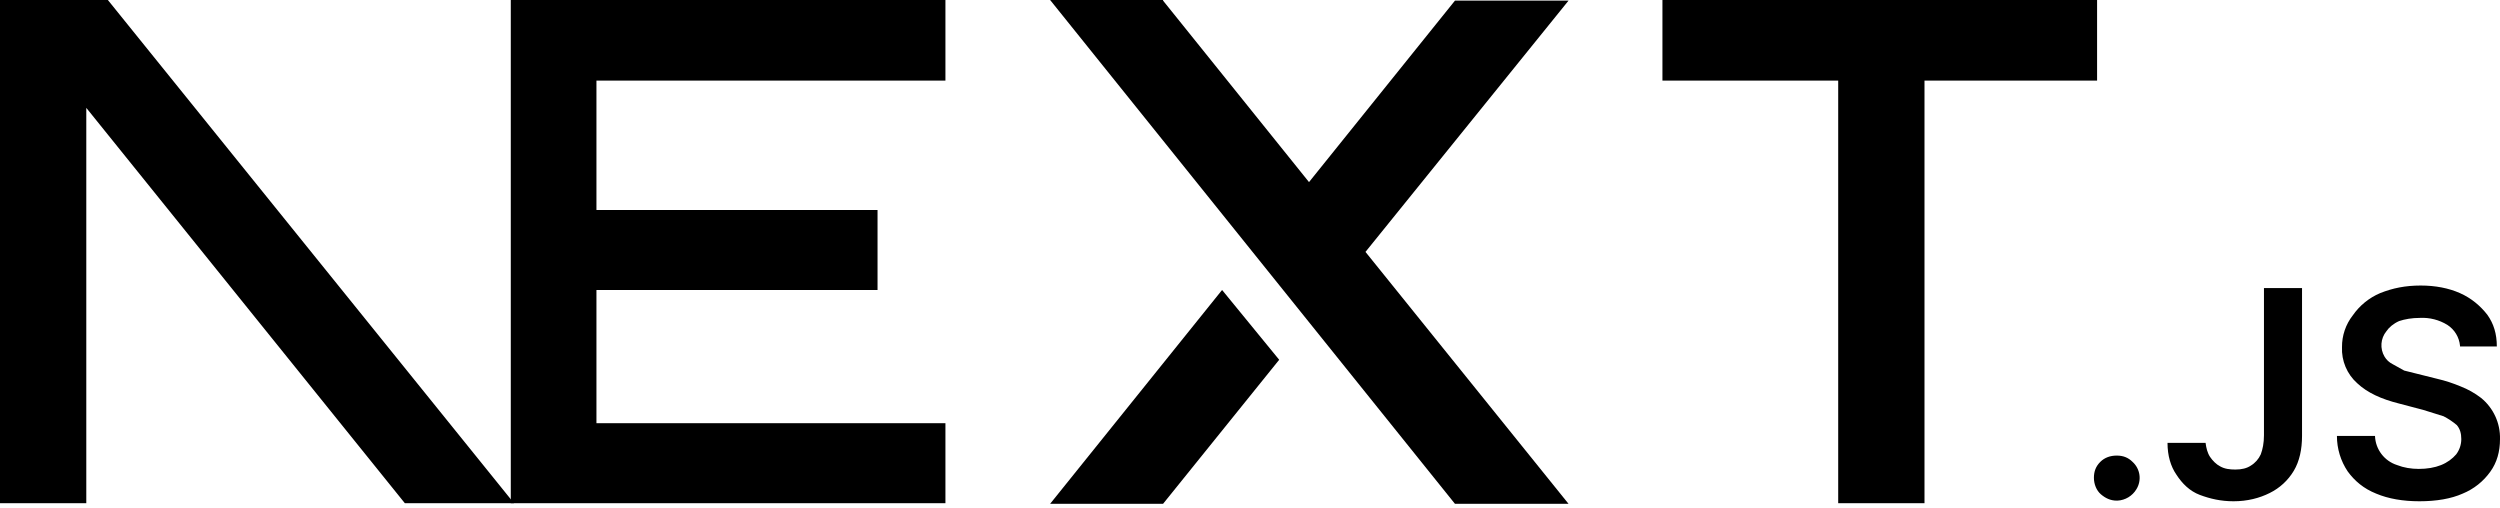
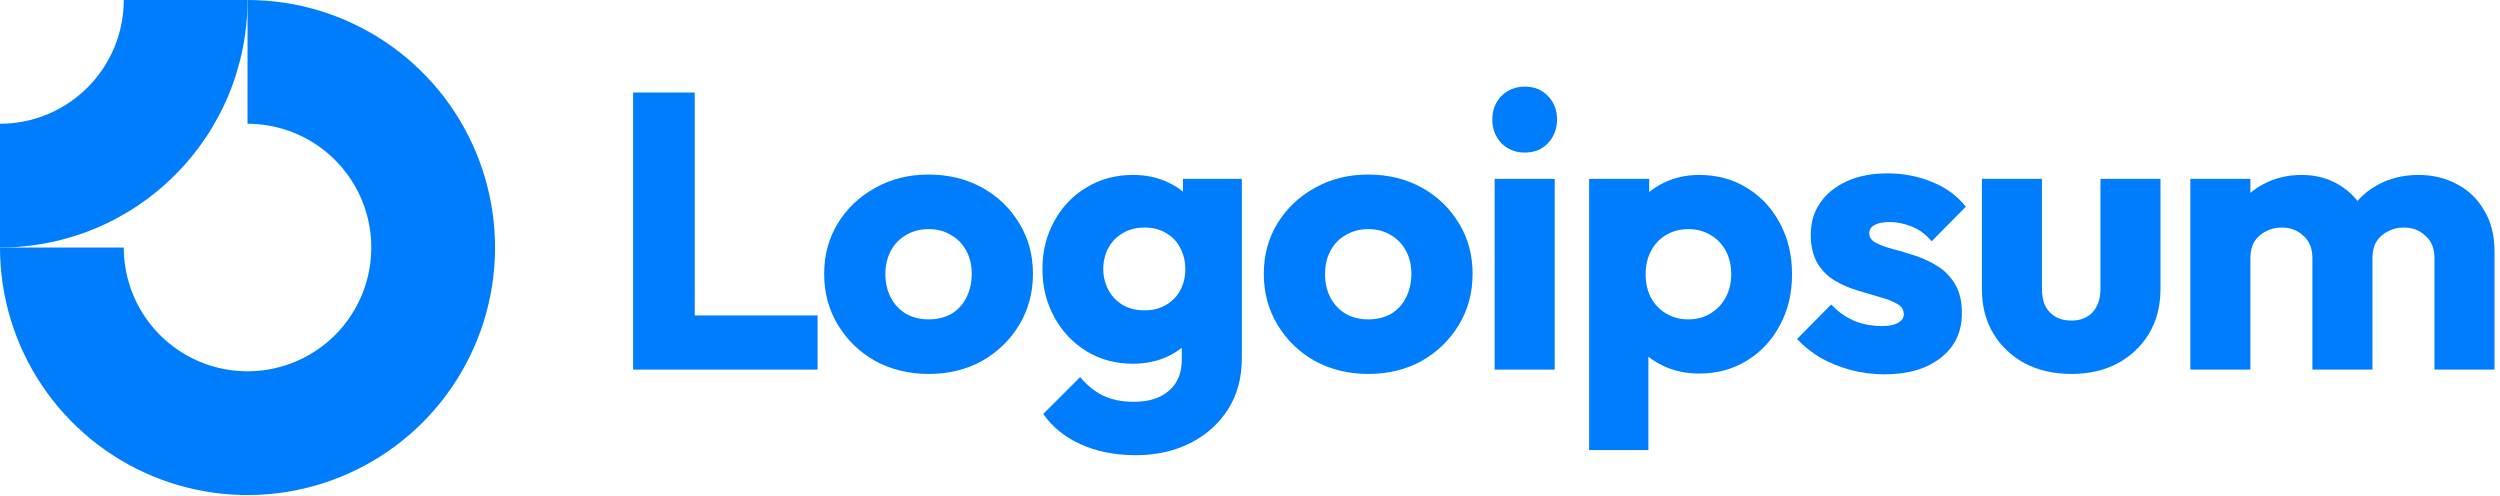
- <svg xmlns="http://www.w3.org/2000/svg" fill="none" viewBox="0 0 394 80">
-   <path fill="#000" d="M262 0h68.5v12.7h-27.2v66.6h-13.6V12.7H262V0ZM149 0v12.7H94v20.4h44.3v12.6H94v21h55v12.6H80.5V0h68.7zm34.3 0h-17.8l63.8 79.4h17.9l-32-39.7 32-39.6h-17.9l-23 28.6-23-28.6zm18.3 56.7-9-11-27.1 33.7h17.8l18.3-22.7z" />
-   <path fill="#000" d="M81 79.3 17 0H0v79.3h13.6V17l50.2 62.3H81Zm252.6-.4c-1 0-1.8-.4-2.5-1s-1.1-1.6-1.1-2.6.3-1.8 1-2.5 1.6-1 2.6-1 1.8.3 2.5 1a3.4 3.4 0 0 1 .6 4.3 3.7 3.7 0 0 1-3 1.8zm23.2-33.5h6v23.3c0 2.1-.4 4-1.3 5.5a9.1 9.1 0 0 1-3.8 3.5c-1.6.8-3.5 1.3-5.7 1.3-2 0-3.7-.4-5.3-1s-2.8-1.8-3.7-3.2c-.9-1.3-1.4-3-1.4-5h6c.1.8.3 1.6.7 2.2s1 1.2 1.6 1.5c.7.4 1.5.5 2.4.5 1 0 1.8-.2 2.4-.6a4 4 0 0 0 1.6-1.8c.3-.8.5-1.8.5-3V45.5zm30.9 9.1a4.4 4.4 0 0 0-2-3.3 7.5 7.5 0 0 0-4.3-1.1c-1.3 0-2.4.2-3.3.5-.9.4-1.6 1-2 1.6a3.5 3.5 0 0 0-.3 4c.3.5.7.9 1.3 1.2l1.8 1 2 .5 3.2.8c1.3.3 2.5.7 3.7 1.2a13 13 0 0 1 3.2 1.8 8.1 8.1 0 0 1 3 6.5c0 2-.5 3.7-1.5 5.1a10 10 0 0 1-4.4 3.5c-1.8.8-4.1 1.2-6.8 1.2-2.6 0-4.9-.4-6.8-1.2-2-.8-3.4-2-4.5-3.5a10 10 0 0 1-1.7-5.6h6a5 5 0 0 0 3.5 4.6c1 .4 2.2.6 3.4.6 1.3 0 2.5-.2 3.5-.6 1-.4 1.8-1 2.4-1.7a4 4 0 0 0 .8-2.4c0-.9-.2-1.6-.7-2.2a11 11 0 0 0-2.1-1.4l-3.2-1-3.8-1c-2.8-.7-5-1.7-6.6-3.2a7.2 7.2 0 0 1-2.4-5.7 8 8 0 0 1 1.7-5 10 10 0 0 1 4.3-3.5c2-.8 4-1.2 6.4-1.2 2.3 0 4.4.4 6.2 1.2 1.8.8 3.2 2 4.3 3.4 1 1.4 1.5 3 1.5 5h-5.8z" />
+ <svg xmlns="http://www.w3.org/2000/svg" id="logo-87" width="202" height="40" viewBox="0 0 202 40" fill="none">
+   <path class="ccustom" fill-rule="evenodd" clip-rule="evenodd" d="M25.556 11.685C23.911 10.586 21.978 10 20 10V0C23.956 0 27.822 1.173 31.111 3.371C34.4 5.568 36.964 8.692 38.478 12.346C39.991 16.001 40.387 20.022 39.616 23.902C38.844 27.781 36.939 31.345 34.142 34.142C31.345 36.939 27.781 38.844 23.902 39.616C20.022 40.387 16.001 39.991 12.346 38.478C8.692 36.964 5.568 34.4 3.371 31.111C1.173 27.822 0 23.956 0 20H10C10 21.978 10.586 23.911 11.685 25.556C12.784 27.2 14.346 28.482 16.173 29.239C18 29.996 20.011 30.194 21.951 29.808C23.891 29.422 25.672 28.47 27.071 27.071C28.47 25.672 29.422 23.891 29.808 21.951C30.194 20.011 29.996 18 29.239 16.173C28.482 14.346 27.2 12.784 25.556 11.685Z" fill="#007DFC" />
+   <path class="ccustom" fill-rule="evenodd" clip-rule="evenodd" d="M10 1.47023e-06C10 1.313 9.741 2.614 9.239 3.827C8.736 5.04 8 6.142 7.071 7.071C6.142 8 5.04 8.736 3.827 9.239C2.614 9.741 1.313 10 6.15916e-06 10L5.72205e-06 20C2.626 20 5.227 19.483 7.654 18.478C10.08 17.473 12.285 15.999 14.142 14.142C15.999 12.285 17.473 10.08 18.478 7.654C19.483 5.227 20 2.626 20 -3.8147e-06L10 1.47023e-06Z" fill="#007DFC" />
+   <path class="ccustom" d="M125.619 14.453H120.767V29.865H125.619V14.453Z" fill="#007DFC" />
+   <path class="ccustom" d="M121.307 11.567C121.814 12.074 122.448 12.328 123.209 12.328C123.97 12.328 124.594 12.074 125.08 11.567C125.567 11.038 125.81 10.404 125.81 9.664C125.81 8.903 125.567 8.268 125.08 7.761C124.594 7.254 123.97 7 123.209 7C122.448 7 121.814 7.254 121.307 7.761C120.82 8.268 120.577 8.903 120.577 9.664C120.577 10.404 120.82 11.038 121.307 11.567Z" fill="#007DFC" />
+   <path class="ccustom" d="M51.156 29.865V7.476H56.135V25.488H66.061V29.865H51.156Z" fill="#007DFC" />
+   <path class="ccustom" fill-rule="evenodd" clip-rule="evenodd" d="M75.027 30.214C73.442 30.214 72.004 29.865 70.715 29.167C69.446 28.448 68.442 27.476 67.702 26.25C66.962 25.023 66.592 23.649 66.592 22.127C66.592 20.605 66.962 19.241 67.702 18.036C68.442 16.831 69.446 15.88 70.715 15.182C71.983 14.463 73.421 14.104 75.027 14.104C76.634 14.104 78.072 14.453 79.34 15.15C80.609 15.848 81.613 16.81 82.353 18.036C83.093 19.241 83.463 20.605 83.463 22.127C83.463 23.649 83.093 25.023 82.353 26.25C81.613 27.476 80.609 28.448 79.34 29.167C78.072 29.865 76.634 30.214 75.027 30.214ZM75.027 25.806C75.725 25.806 76.338 25.658 76.867 25.362C77.395 25.044 77.797 24.611 78.072 24.061C78.368 23.491 78.516 22.846 78.516 22.127C78.516 21.408 78.368 20.784 78.072 20.256C77.776 19.706 77.364 19.283 76.835 18.987C76.328 18.67 75.725 18.512 75.027 18.512C74.351 18.512 73.748 18.67 73.22 18.987C72.691 19.283 72.279 19.706 71.983 20.256C71.687 20.806 71.539 21.44 71.539 22.159C71.539 22.856 71.687 23.491 71.983 24.061C72.279 24.611 72.691 25.044 73.22 25.362C73.748 25.658 74.351 25.806 75.027 25.806Z" fill="#007DFC" />
+   <path class="ccustom" fill-rule="evenodd" clip-rule="evenodd" d="M87.306 35.89C88.595 36.482 90.086 36.778 91.777 36.778C93.426 36.778 94.896 36.45 96.185 35.795C97.475 35.14 98.49 34.231 99.23 33.068C99.969 31.905 100.34 30.531 100.34 28.945V14.453H95.583V15.488C95.229 15.19 94.827 14.94 94.378 14.738C93.553 14.336 92.612 14.135 91.555 14.135C90.139 14.135 88.881 14.474 87.781 15.15C86.682 15.806 85.815 16.715 85.181 17.877C84.547 19.019 84.23 20.309 84.23 21.746C84.23 23.163 84.547 24.453 85.181 25.615C85.815 26.778 86.682 27.698 87.781 28.374C88.881 29.051 90.139 29.389 91.555 29.389C92.591 29.389 93.532 29.188 94.378 28.787C94.787 28.592 95.157 28.363 95.487 28.099V29.072C95.487 30.15 95.139 30.985 94.441 31.577C93.764 32.169 92.824 32.465 91.619 32.465C90.646 32.465 89.811 32.296 89.113 31.958C88.437 31.62 87.824 31.123 87.274 30.467L84.293 33.448C85.033 34.505 86.037 35.319 87.306 35.89ZM94.219 24.632C93.733 24.928 93.151 25.076 92.475 25.076C91.798 25.076 91.206 24.928 90.699 24.632C90.213 24.336 89.832 23.934 89.557 23.427C89.282 22.899 89.145 22.338 89.145 21.746C89.145 21.112 89.282 20.541 89.557 20.034C89.832 19.526 90.223 19.125 90.731 18.829C91.238 18.533 91.819 18.385 92.475 18.385C93.151 18.385 93.733 18.533 94.219 18.829C94.726 19.125 95.107 19.526 95.361 20.034C95.635 20.541 95.773 21.112 95.773 21.746C95.773 22.381 95.635 22.951 95.361 23.459C95.107 23.945 94.726 24.336 94.219 24.632Z" fill="#007DFC" />
+   <path class="ccustom" fill-rule="evenodd" clip-rule="evenodd" d="M110.551 30.214C108.965 30.214 107.527 29.865 106.238 29.167C104.969 28.448 103.965 27.476 103.225 26.25C102.485 25.023 102.115 23.649 102.115 22.127C102.115 20.605 102.485 19.241 103.225 18.036C103.965 16.831 104.969 15.88 106.238 15.182C107.506 14.463 108.944 14.104 110.551 14.104C112.157 14.104 113.595 14.453 114.863 15.15C116.132 15.848 117.136 16.81 117.876 18.036C118.616 19.241 118.986 20.605 118.986 22.127C118.986 23.649 118.616 25.023 117.876 26.25C117.136 27.476 116.132 28.448 114.863 29.167C113.595 29.865 112.157 30.214 110.551 30.214ZM110.551 25.806C111.248 25.806 111.861 25.658 112.39 25.362C112.918 25.044 113.32 24.611 113.595 24.061C113.891 23.491 114.039 22.846 114.039 22.127C114.039 21.408 113.891 20.784 113.595 20.256C113.299 19.706 112.887 19.283 112.358 18.987C111.851 18.67 111.248 18.512 110.551 18.512C109.874 18.512 109.271 18.67 108.743 18.987C108.214 19.283 107.802 19.706 107.506 20.256C107.21 20.806 107.062 21.44 107.062 22.159C107.062 22.856 107.21 23.491 107.506 24.061C107.802 24.611 108.214 25.044 108.743 25.362C109.271 25.658 109.874 25.806 110.551 25.806Z" fill="#007DFC" />
+   <path class="ccustom" fill-rule="evenodd" clip-rule="evenodd" d="M137.281 30.182C136.246 30.182 135.294 29.981 134.427 29.579C133.971 29.368 133.559 29.116 133.191 28.822V36.366H128.402V14.453H133.254V15.516C133.606 15.228 133.997 14.979 134.427 14.77C135.294 14.347 136.246 14.135 137.281 14.135C138.74 14.135 140.03 14.484 141.15 15.182C142.292 15.88 143.18 16.831 143.814 18.036C144.47 19.241 144.797 20.615 144.797 22.159C144.797 23.702 144.47 25.076 143.814 26.281C143.18 27.486 142.292 28.438 141.15 29.135C140.03 29.833 138.74 30.182 137.281 30.182ZM136.394 25.806C137.091 25.806 137.694 25.647 138.201 25.33C138.73 25.013 139.142 24.579 139.438 24.03C139.734 23.48 139.882 22.856 139.882 22.159C139.882 21.44 139.734 20.806 139.438 20.256C139.142 19.706 138.73 19.283 138.201 18.987C137.694 18.67 137.102 18.512 136.425 18.512C135.749 18.512 135.146 18.67 134.618 18.987C134.11 19.283 133.709 19.706 133.413 20.256C133.117 20.806 132.969 21.44 132.969 22.159C132.969 22.856 133.106 23.48 133.381 24.03C133.677 24.579 134.089 25.013 134.618 25.33C135.146 25.647 135.738 25.806 136.394 25.806Z" fill="#007DFC" />
+   <path class="ccustom" d="M149.546 29.896C150.434 30.129 151.332 30.245 152.241 30.245C154.165 30.245 155.687 29.801 156.808 28.913C157.949 28.026 158.52 26.831 158.52 25.33C158.52 24.357 158.341 23.575 157.981 22.983C157.622 22.37 157.157 21.884 156.586 21.524C156.015 21.165 155.412 20.88 154.778 20.668C154.144 20.457 153.541 20.277 152.971 20.129C152.4 19.981 151.935 19.812 151.575 19.622C151.216 19.431 151.036 19.178 151.036 18.86C151.036 18.564 151.174 18.343 151.448 18.195C151.723 18.025 152.135 17.941 152.685 17.941C153.256 17.941 153.837 18.057 154.429 18.29C155.042 18.522 155.592 18.924 156.078 19.495L158.837 16.704C158.14 15.816 157.231 15.15 156.11 14.706C155.011 14.241 153.806 14.008 152.495 14.008C151.248 14.008 150.159 14.22 149.229 14.643C148.298 15.066 147.579 15.647 147.072 16.387C146.565 17.106 146.311 17.962 146.311 18.956C146.311 19.886 146.491 20.658 146.85 21.271C147.209 21.863 147.675 22.328 148.245 22.666C148.816 23.004 149.419 23.269 150.053 23.459C150.687 23.649 151.29 23.829 151.861 23.998C152.431 24.146 152.897 24.326 153.256 24.537C153.637 24.727 153.827 25.013 153.827 25.393C153.827 25.689 153.668 25.922 153.351 26.091C153.055 26.26 152.622 26.345 152.051 26.345C151.226 26.345 150.465 26.197 149.768 25.901C149.07 25.584 148.467 25.15 147.96 24.601L145.201 27.391C145.73 27.962 146.364 28.47 147.104 28.913C147.865 29.336 148.679 29.664 149.546 29.896Z" fill="#007DFC" />
+   <path class="ccustom" d="M167.368 30.214C165.952 30.214 164.694 29.928 163.595 29.357C162.516 28.765 161.671 27.962 161.058 26.947C160.444 25.911 160.138 24.727 160.138 23.395V14.453H164.99V23.332C164.99 23.86 165.074 24.315 165.244 24.696C165.434 25.076 165.709 25.372 166.068 25.584C166.428 25.795 166.861 25.901 167.368 25.901C168.087 25.901 168.658 25.679 169.081 25.235C169.504 24.77 169.715 24.135 169.715 23.332V14.453H174.567V23.364C174.567 24.717 174.261 25.911 173.647 26.947C173.034 27.962 172.189 28.765 171.11 29.357C170.032 29.928 168.785 30.214 167.368 30.214Z" fill="#007DFC" />
+   <path class="ccustom" d="M181.831 14.453H176.979V29.865H181.831V20.858C181.831 20.33 181.937 19.886 182.148 19.526C182.381 19.167 182.688 18.892 183.068 18.702C183.449 18.491 183.882 18.385 184.368 18.385C185.066 18.385 185.647 18.607 186.112 19.051C186.599 19.474 186.842 20.076 186.842 20.858V29.865H191.694V20.858C191.694 20.33 191.8 19.886 192.011 19.526C192.244 19.167 192.55 18.892 192.931 18.702C193.311 18.491 193.745 18.385 194.231 18.385C194.929 18.385 195.51 18.607 195.975 19.051C196.461 19.474 196.704 20.076 196.704 20.858V29.865H201.557V20.319C201.557 19.03 201.282 17.93 200.732 17.021C200.203 16.091 199.474 15.383 198.544 14.896C197.635 14.389 196.588 14.135 195.404 14.135C194.199 14.135 193.11 14.4 192.138 14.928C191.506 15.265 190.954 15.7 190.481 16.232C190.04 15.675 189.504 15.219 188.871 14.865C188.026 14.379 187.064 14.135 185.986 14.135C184.844 14.135 183.819 14.379 182.91 14.865C182.514 15.067 182.155 15.309 181.831 15.592V14.453Z" fill="#007DFC" />
</svg>
